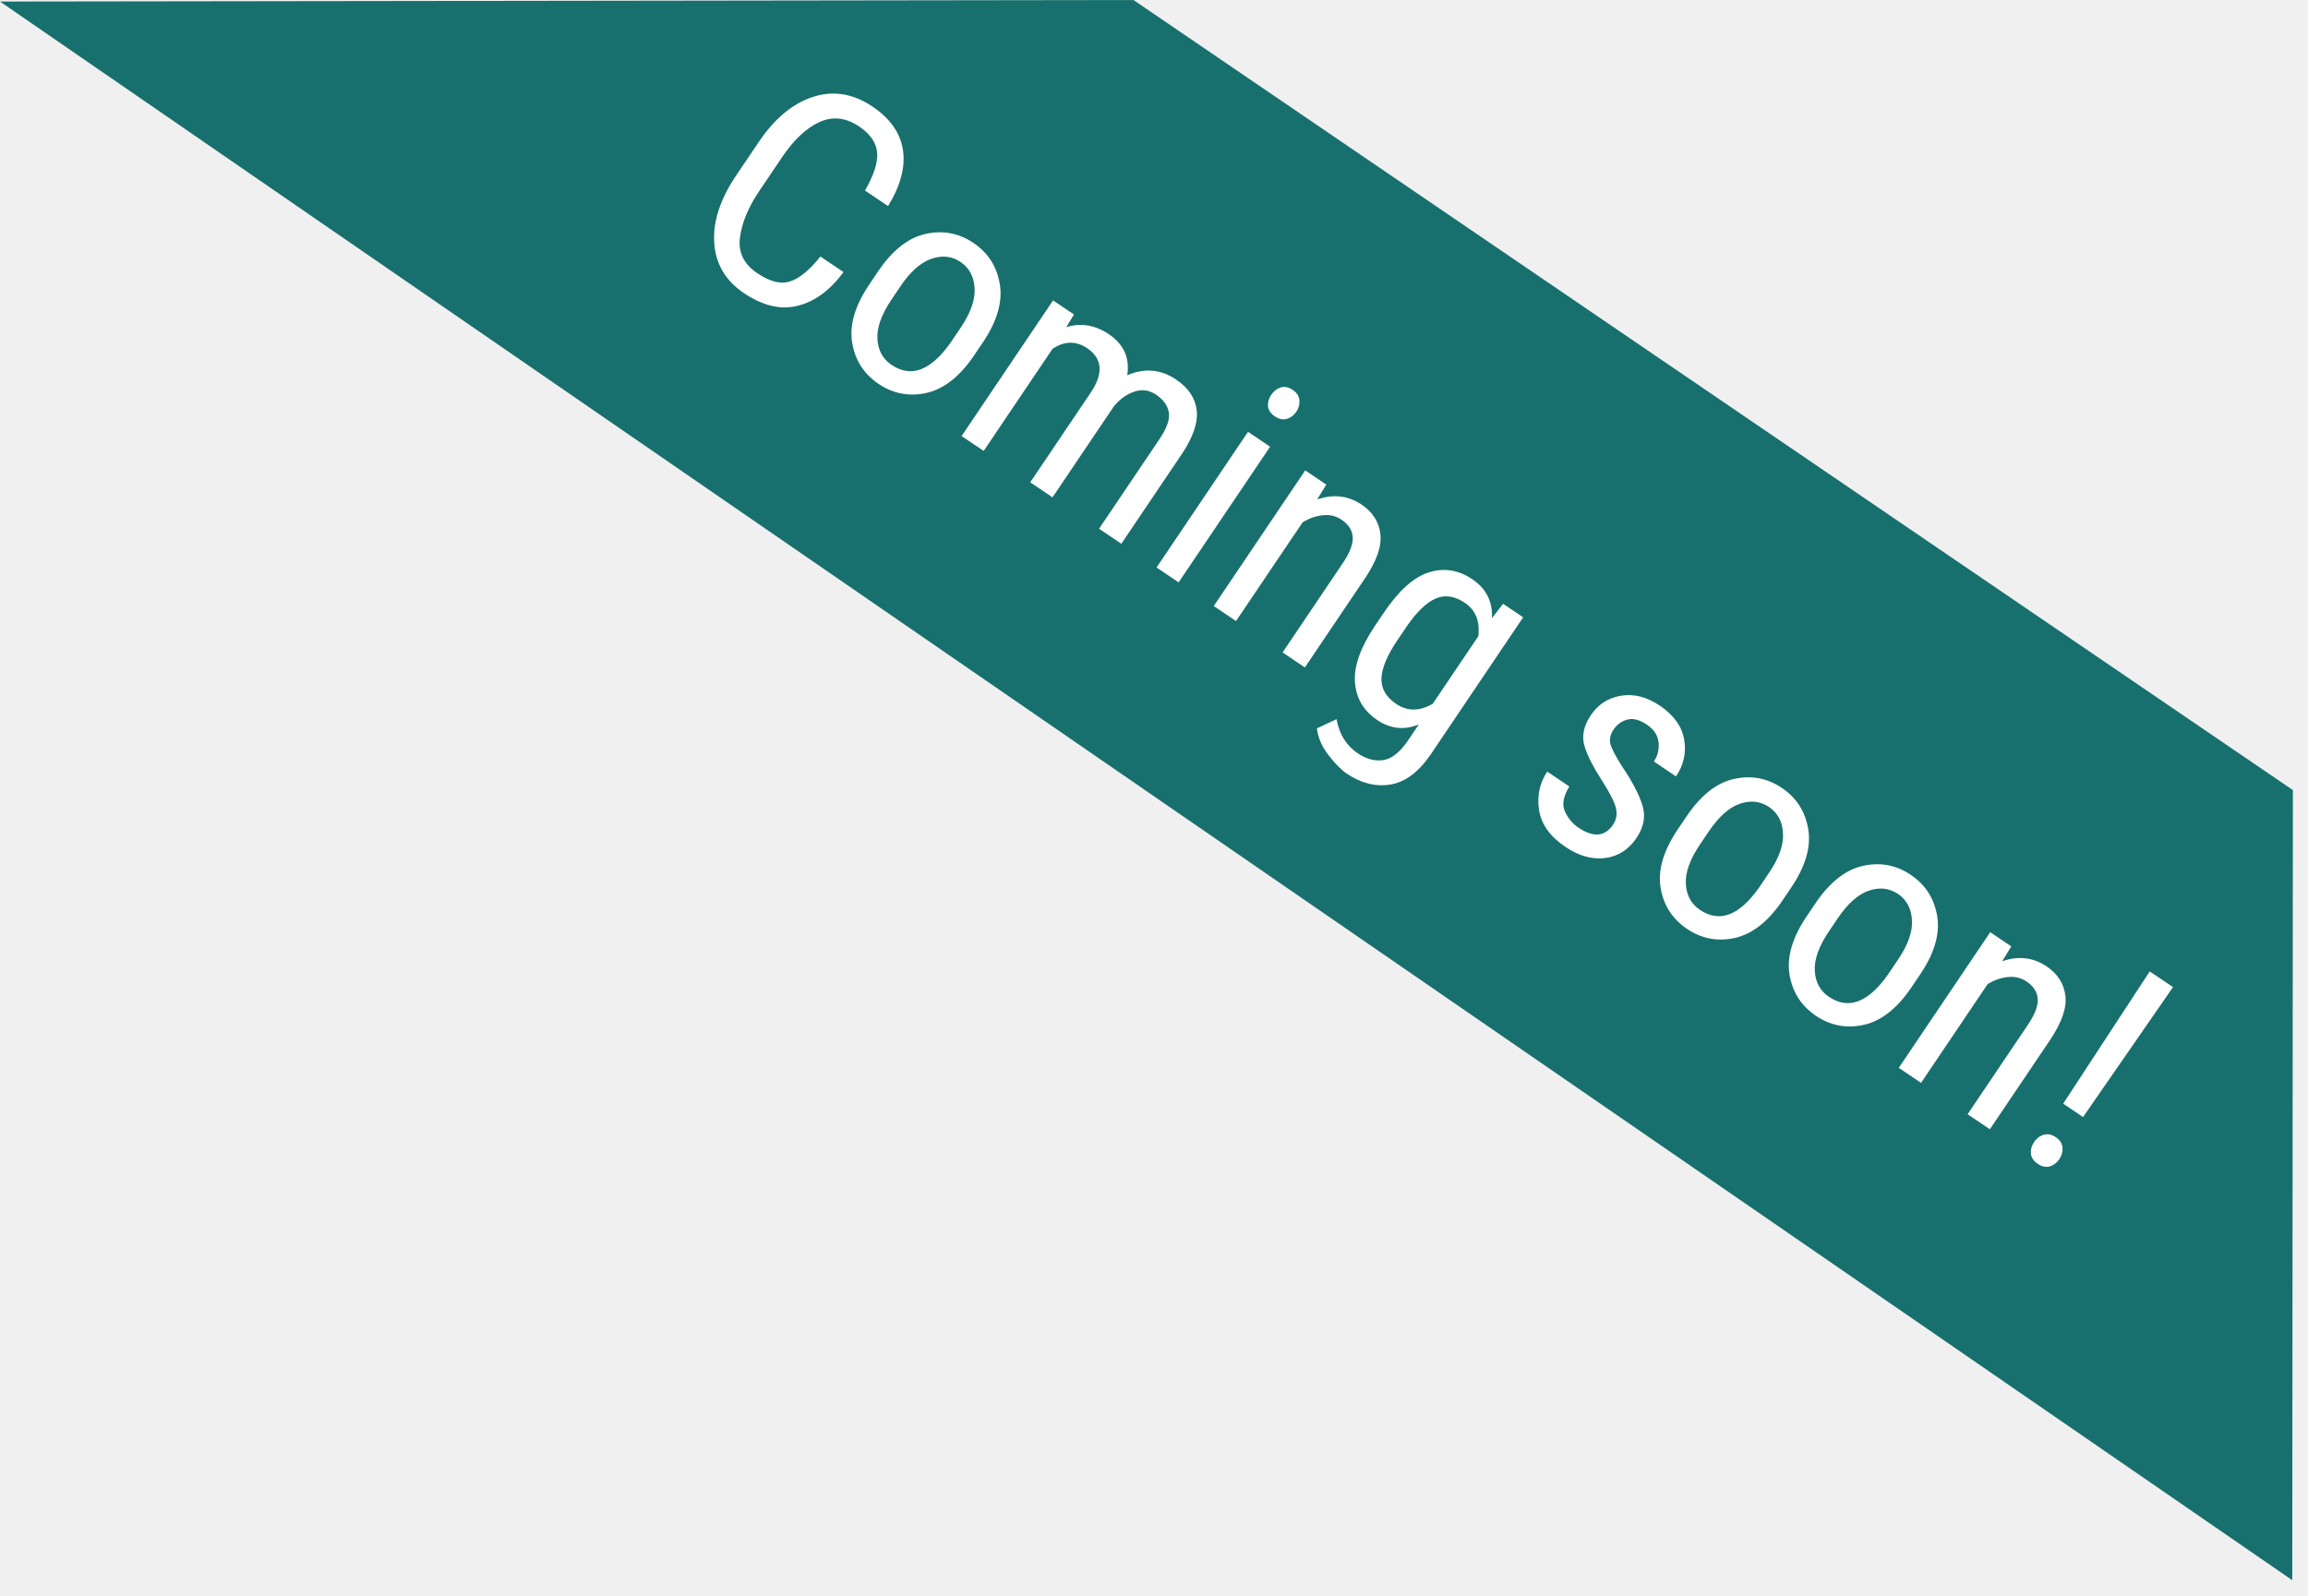
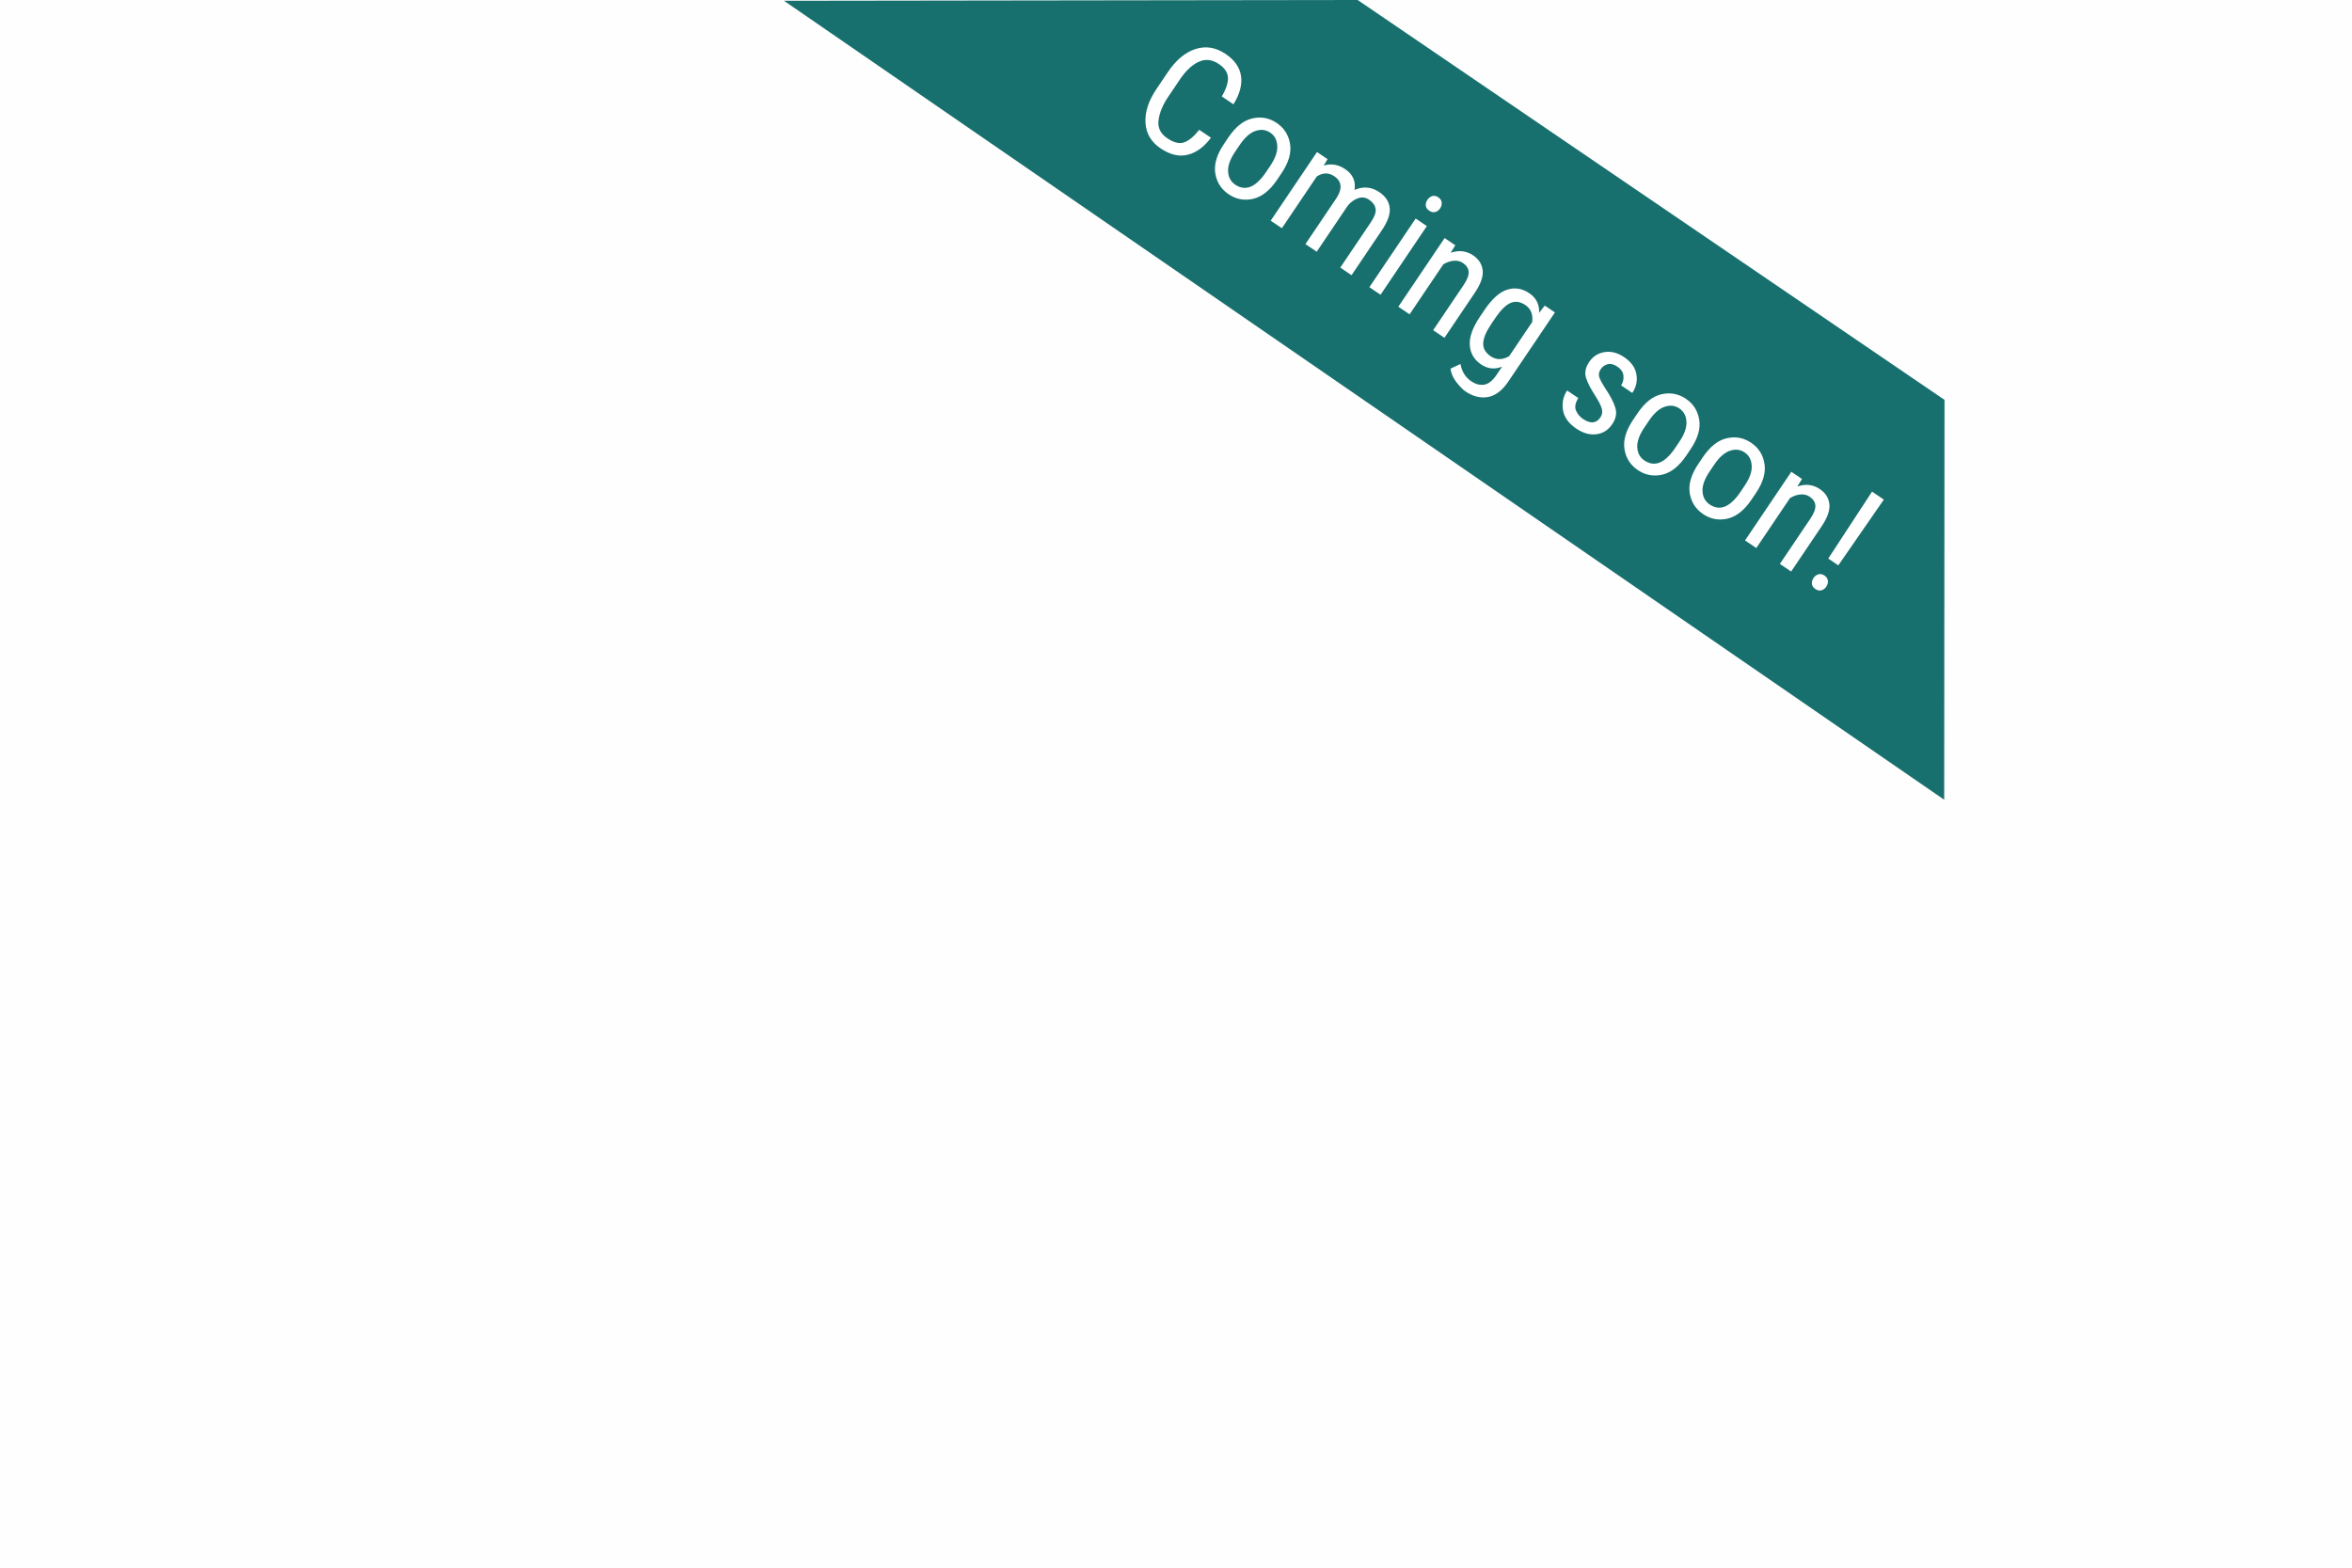
- <svg xmlns="http://www.w3.org/2000/svg" viewBox="0 0 149 103" version="1.1">
-   <g>
+ <svg xmlns="http://www.w3.org/2000/svg" viewBox="0 0 150 100">
+   <rect x="0" y="0" width="300" height="150" fill="#FEFEFE" />
+   <g transform="scale(0.5) translate(100 0)">
    <path d="M147.984,102.028l-147.984,-101.928l73.175,-0.1l74.85,51.014l-0.041,51.014Z" style="fill:#18706E;" />
    <g transform="matrix(0.829143,0.559037,-0.559037,0.829143,-1936.45,300.252)">
      <text x="1482.26px" y="-1342.86px" style="font-family:'RobotoCondensed-Regular', 'Roboto Condensed';font-size:20px;fill:#fff;">Coming soon!</text>
    </g>
  </g>
</svg>
